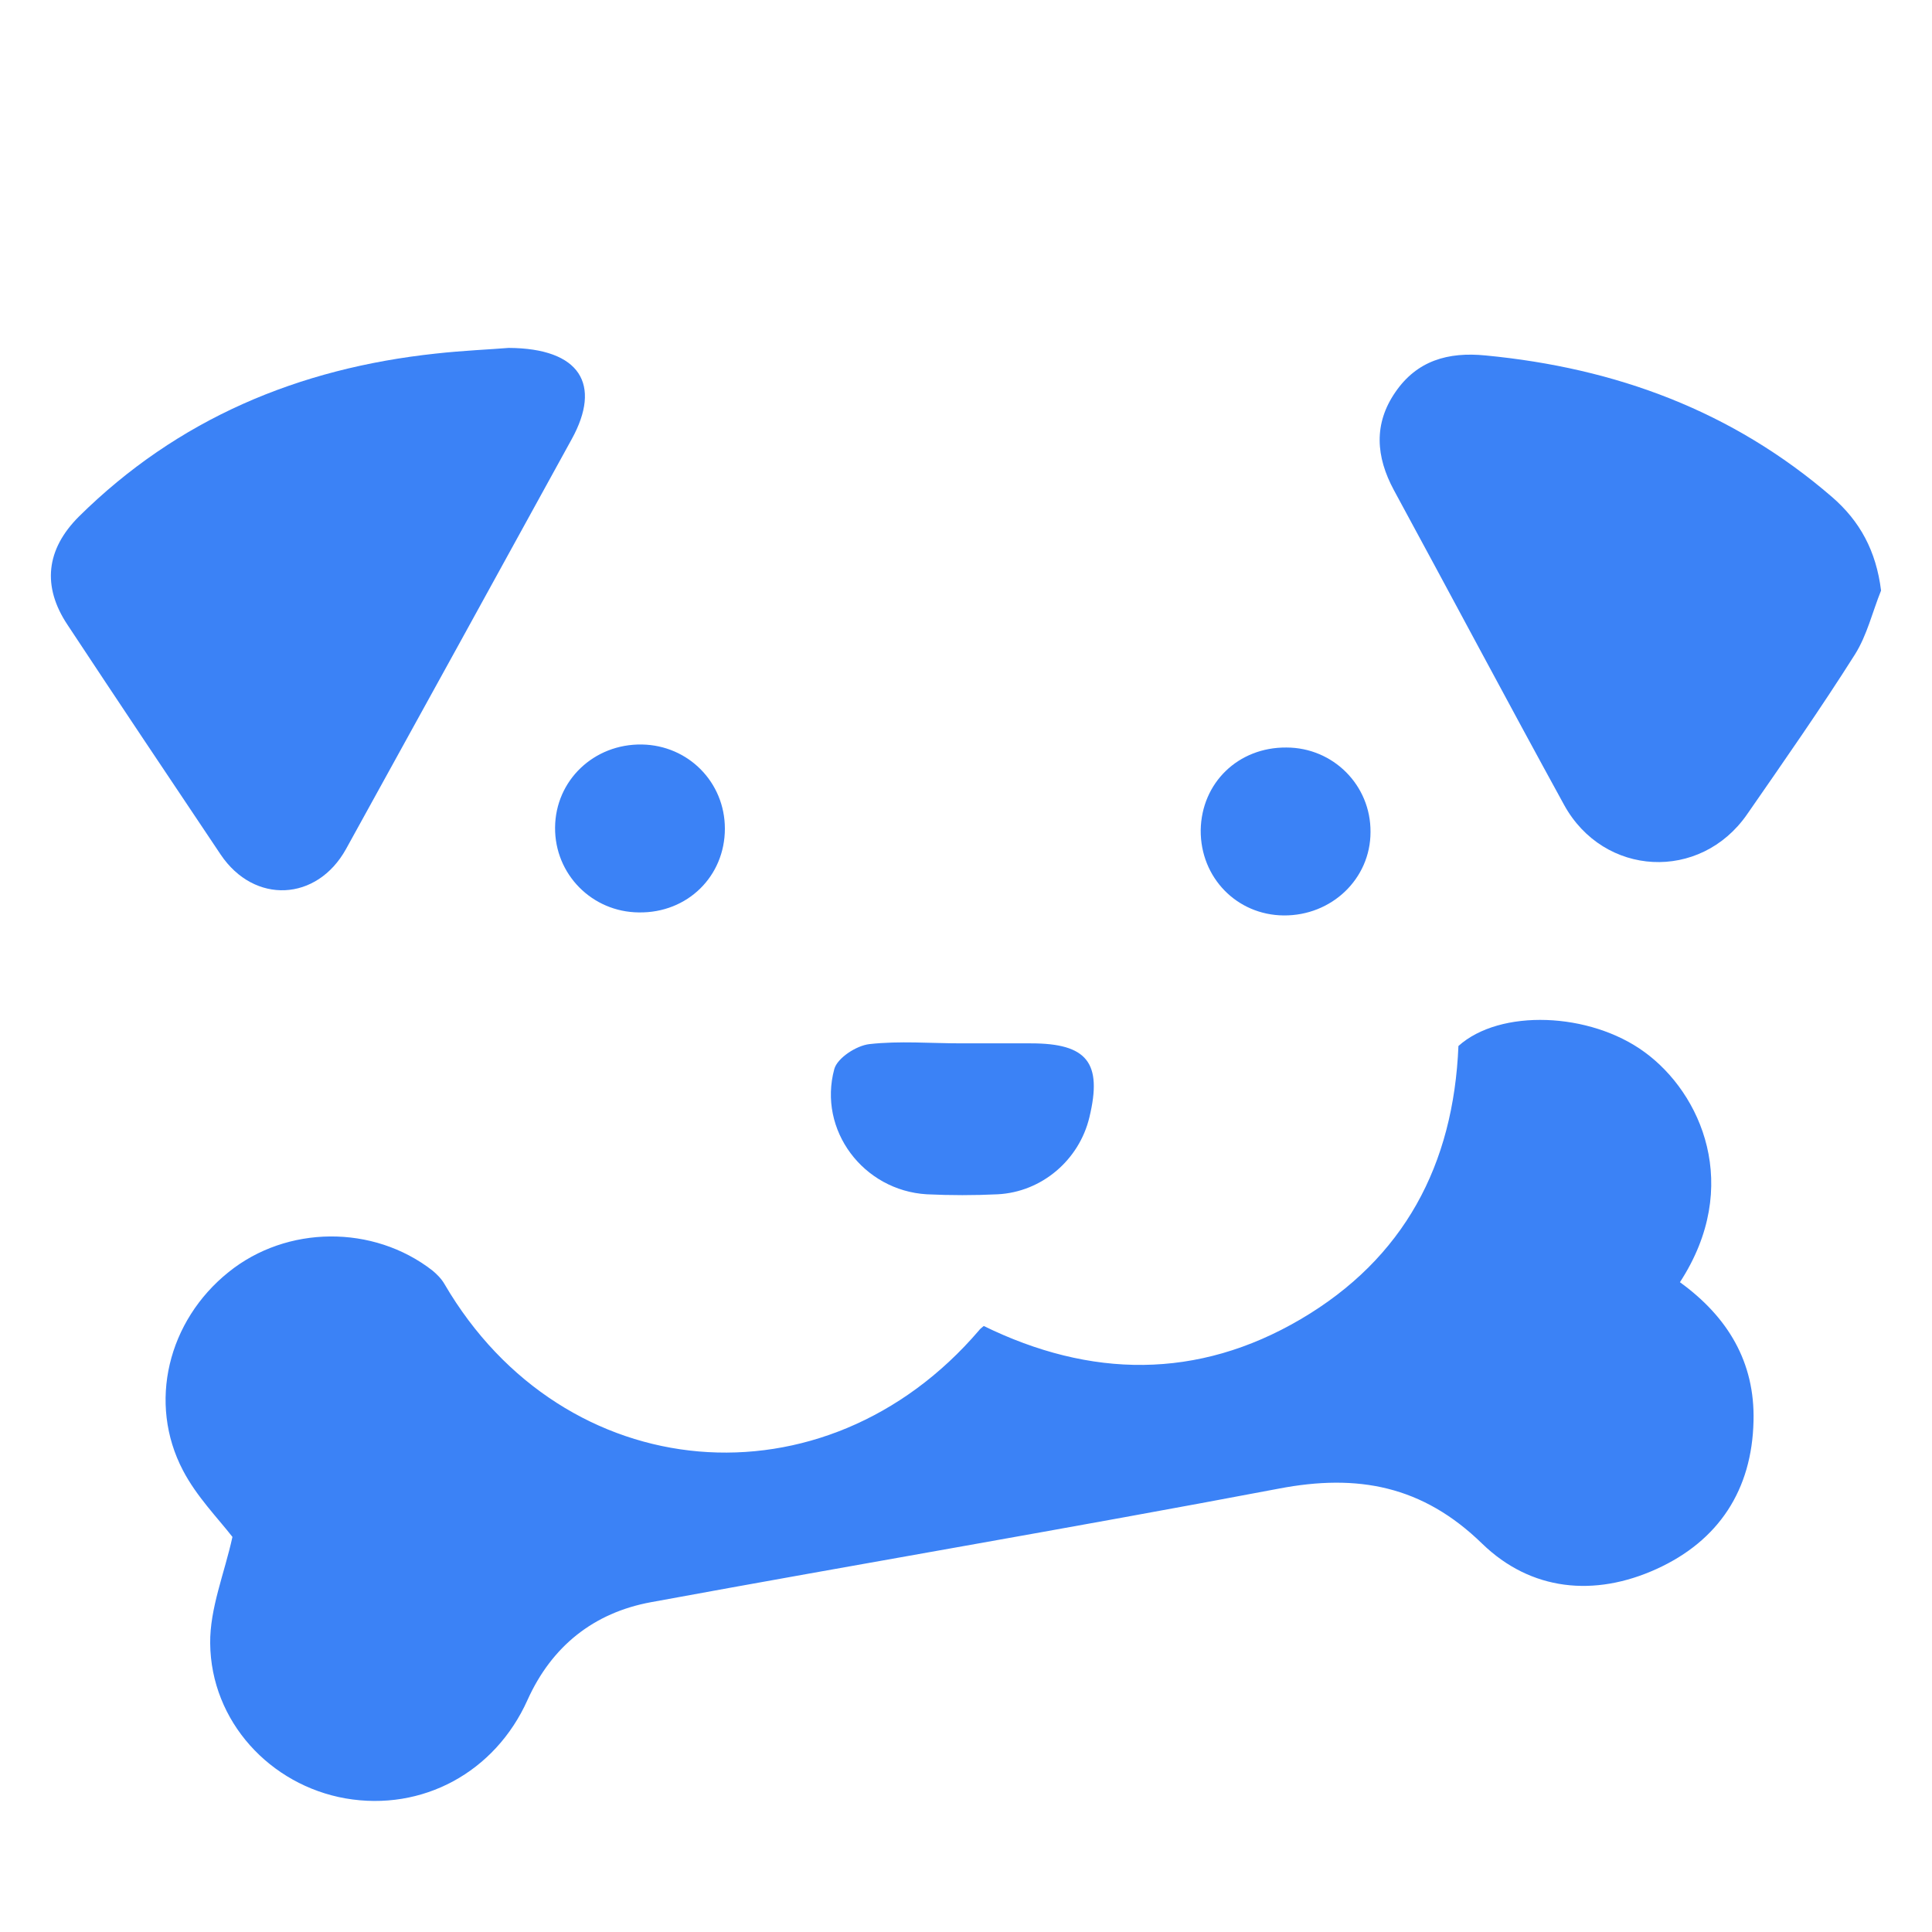
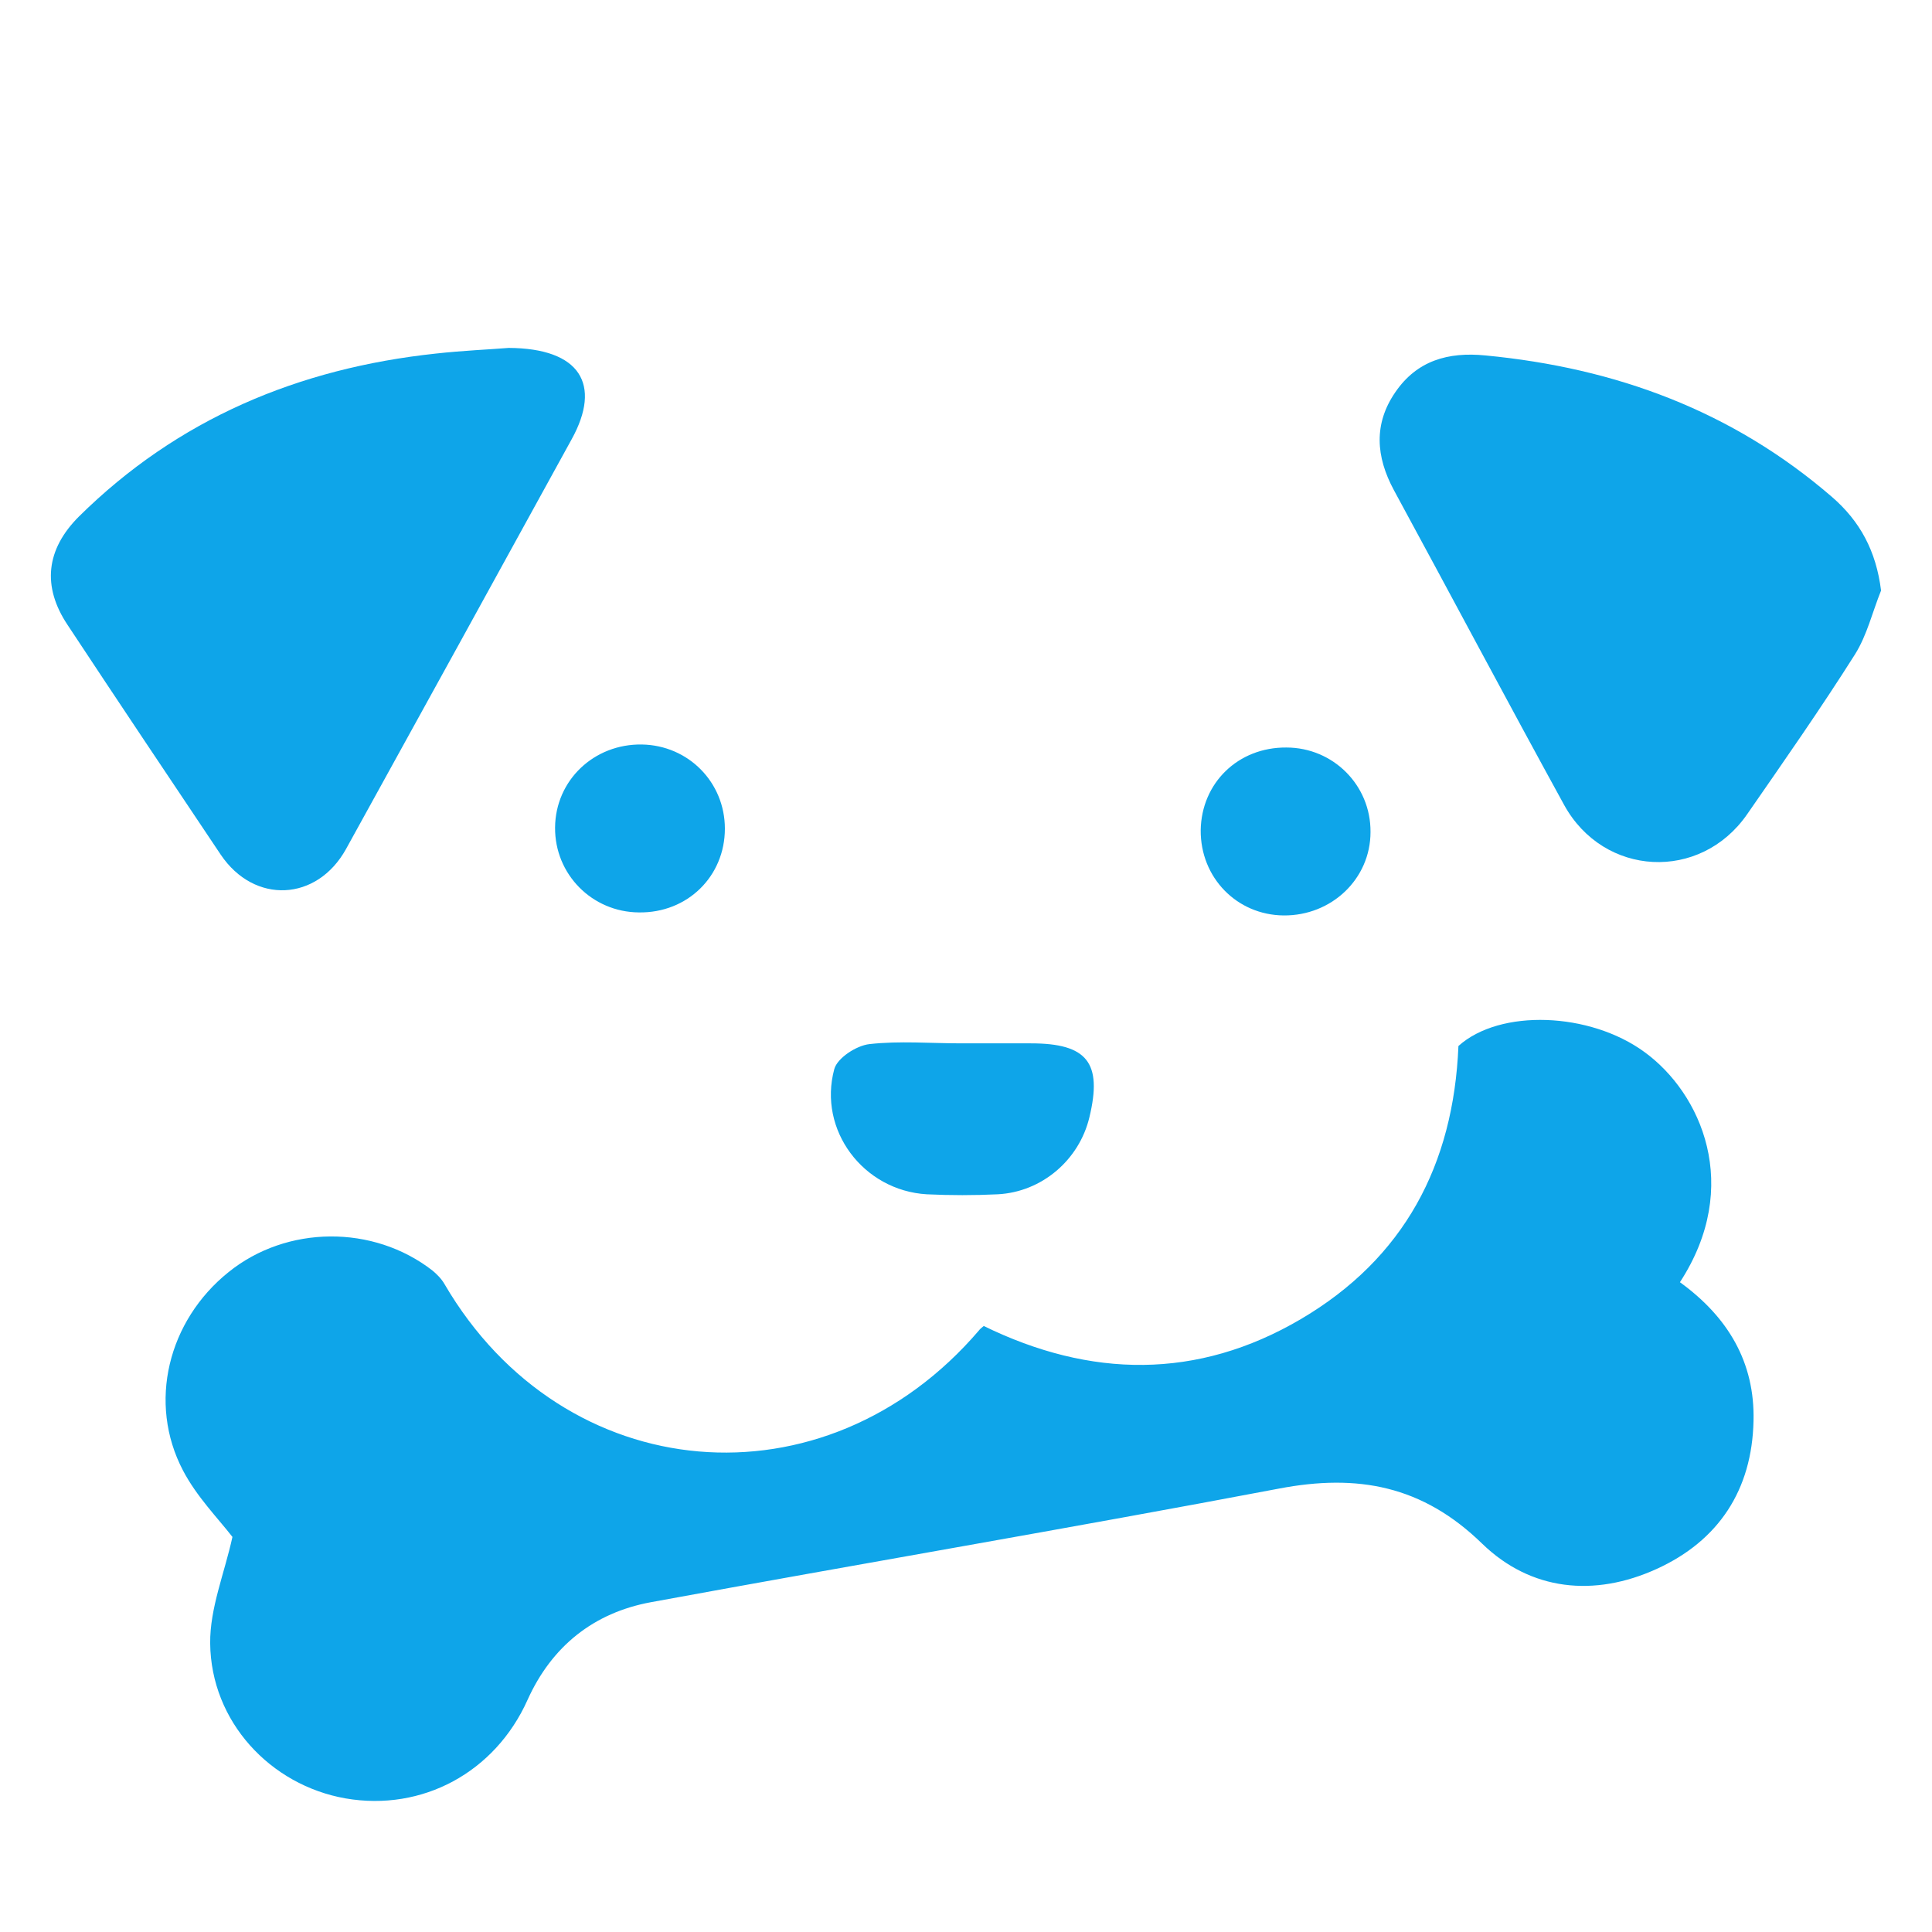
<svg xmlns="http://www.w3.org/2000/svg" version="1.1" id="Layer_1" x="0px" y="0px" viewBox="0 0 512 512" style="enable-background:new 0 0 512 512;" xml:space="preserve">
  <style type="text/css">
- 	.st0{fill: rgb(59, 130, 246);}
+ 	.st0{fill: rgb(14, 165, 233)
+ ;}
</style>
  <g>
    <g>
      <path class="st0" d="M445.2,339.8c12.7,9.2,19.9,21.2,19.5,36.8c-0.4,18.2-9.2,31.7-25.7,39.2c-16.5,7.5-33.3,5.8-46.2-6.7    c-15.8-15.4-33-18.6-53.9-14.6c-55.4,10.5-110.9,19.9-166.4,30.1c-15.2,2.8-26.3,11.7-32.7,25.9c-8.6,19.2-27.9,29.6-48.2,26.1    c-20-3.5-35.7-20.4-35.9-41.1c-0.1-9.3,3.8-18.6,5.9-28.2c-3.8-4.9-9.5-10.7-13.1-17.6c-9.4-17.9-4-39.7,12.1-52.6    c15.4-12.4,38.3-12.6,54-0.4c1.2,1,2.4,2.2,3.2,3.6c31.6,54.1,100.8,60.1,141.7,12.2c0.2-0.3,0.5-0.5,1.2-1.1    c28.2,13.8,56.6,14.3,84-1.8c27.4-16.1,40.5-40.9,41.8-72.4c11-9.9,34.8-9,49.3,1.6C450.8,289.7,461.8,314.3,445.2,339.8z" />
      <path class="st0" d="M134.8,92.2c19,0.1,24.7,9.7,16.7,24.2c-19.9,36.2-39.8,72.4-59.8,108.6c-7.7,13.9-24.3,14.7-33.2,1.5    c-13.6-20.3-27.2-40.6-40.6-60.9c-6.8-10.2-5.7-20,3-28.7c26.2-25.9,58.2-39.3,94.6-43.2C122.7,92.9,130,92.6,134.8,92.2z" />
      <path class="st0" d="M498.5,156.5c-2.3,5.7-3.7,11.8-6.9,16.9c-9.1,14.4-18.9,28.4-28.6,42.4c-12.4,17.9-38,16.6-48.5-2.5    c-15.2-27.7-30-55.6-45.1-83.4c-4.8-8.9-5.4-17.6,0.4-26c5.7-8.3,13.9-10.7,23.9-9.7c34.5,3.3,65.4,14.7,91.8,37.5    C492.9,138.1,497.2,146,498.5,156.5z" />
      <path class="st0" d="M254.8,276.5c6.1,0,12.3,0,18.4,0c14.9,0,19,5.1,15.5,19.6c-2.7,11.3-12.6,19.8-24.3,20.4    c-6.2,0.3-12.5,0.3-18.8,0c-16.8-1-28.9-17-24.5-33.2c0.8-2.9,5.8-6.2,9.3-6.6C238.4,275.8,246.6,276.5,254.8,276.5    C254.8,276.5,254.8,276.5,254.8,276.5z" />
      <path class="st0" d="M340.9,198.1c12.4,0,22.4,10,22.3,22.4c0,12.4-10.3,22.2-23,22.1c-12.4-0.1-22.1-10-22-22.6    C318.4,207.5,328.1,198,340.9,198.1z" />
      <path class="st0" d="M169.3,241.8c-12.4-0.1-22.3-10.1-22.2-22.5c0.1-12.5,10.3-22.2,23-22c12.3,0.2,22,10,22,22.3    C192.1,232.2,182.2,242,169.3,241.8z" />
    </g>
  </g>
</svg>
